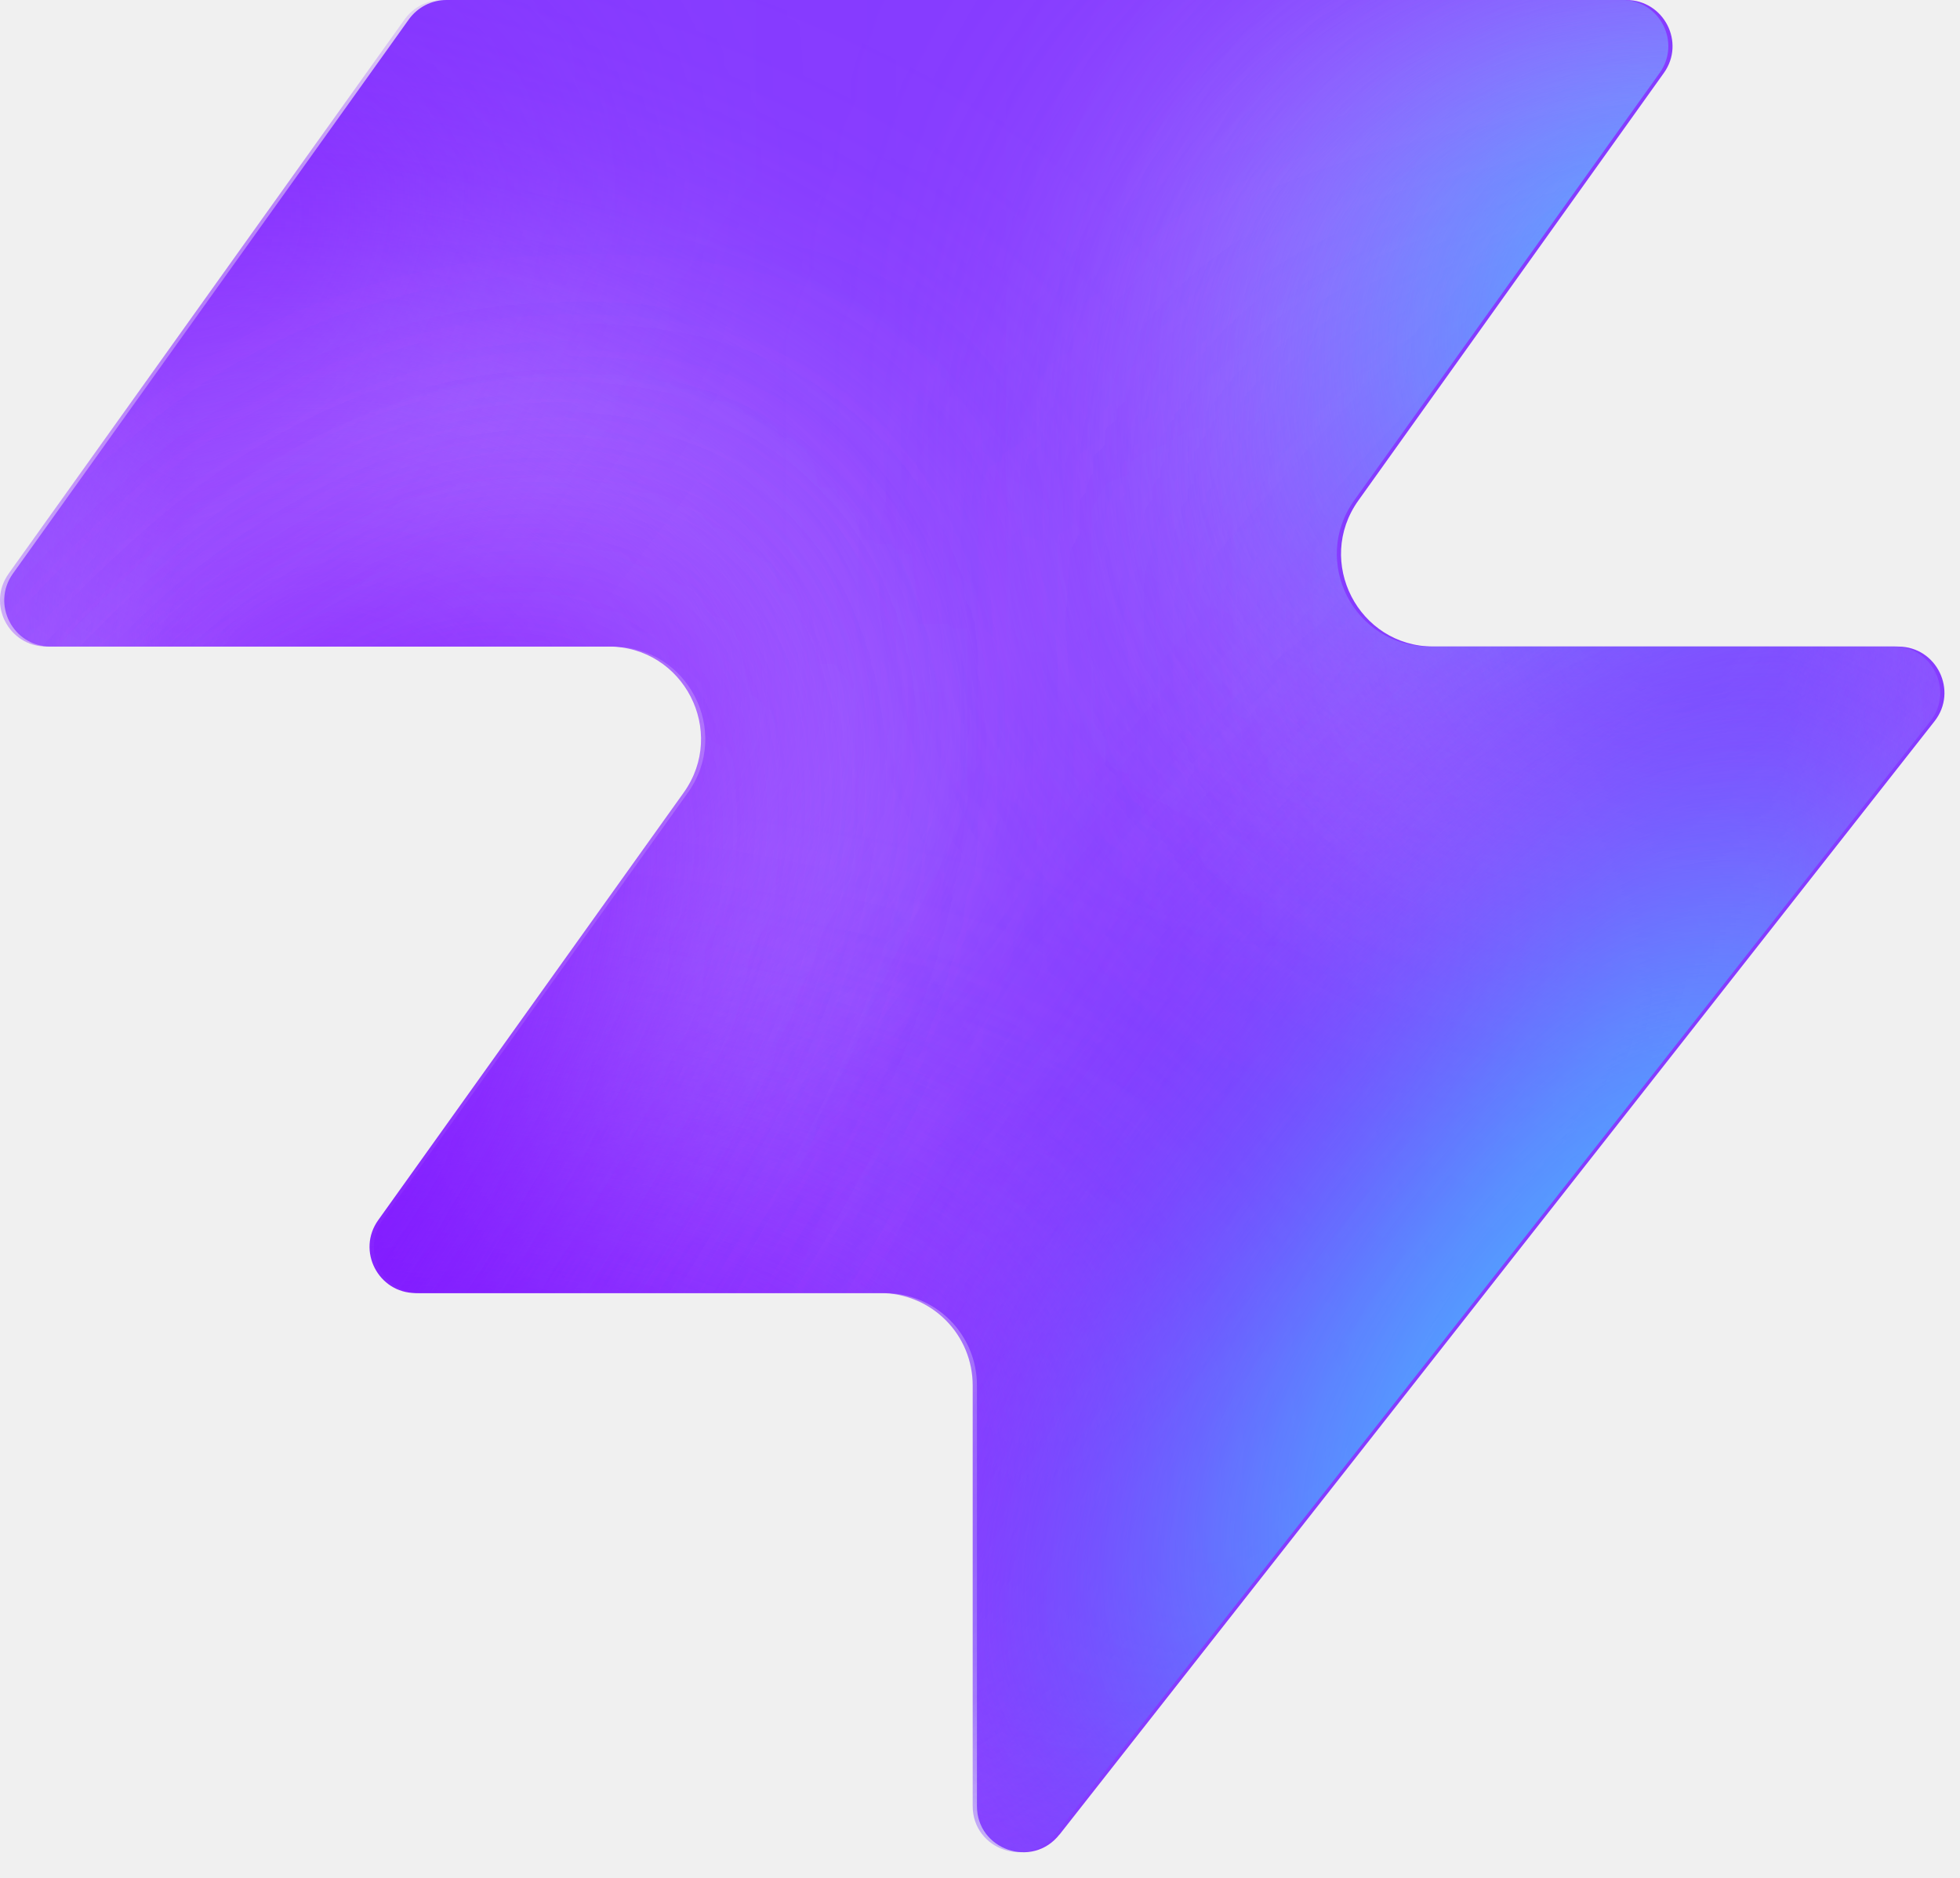
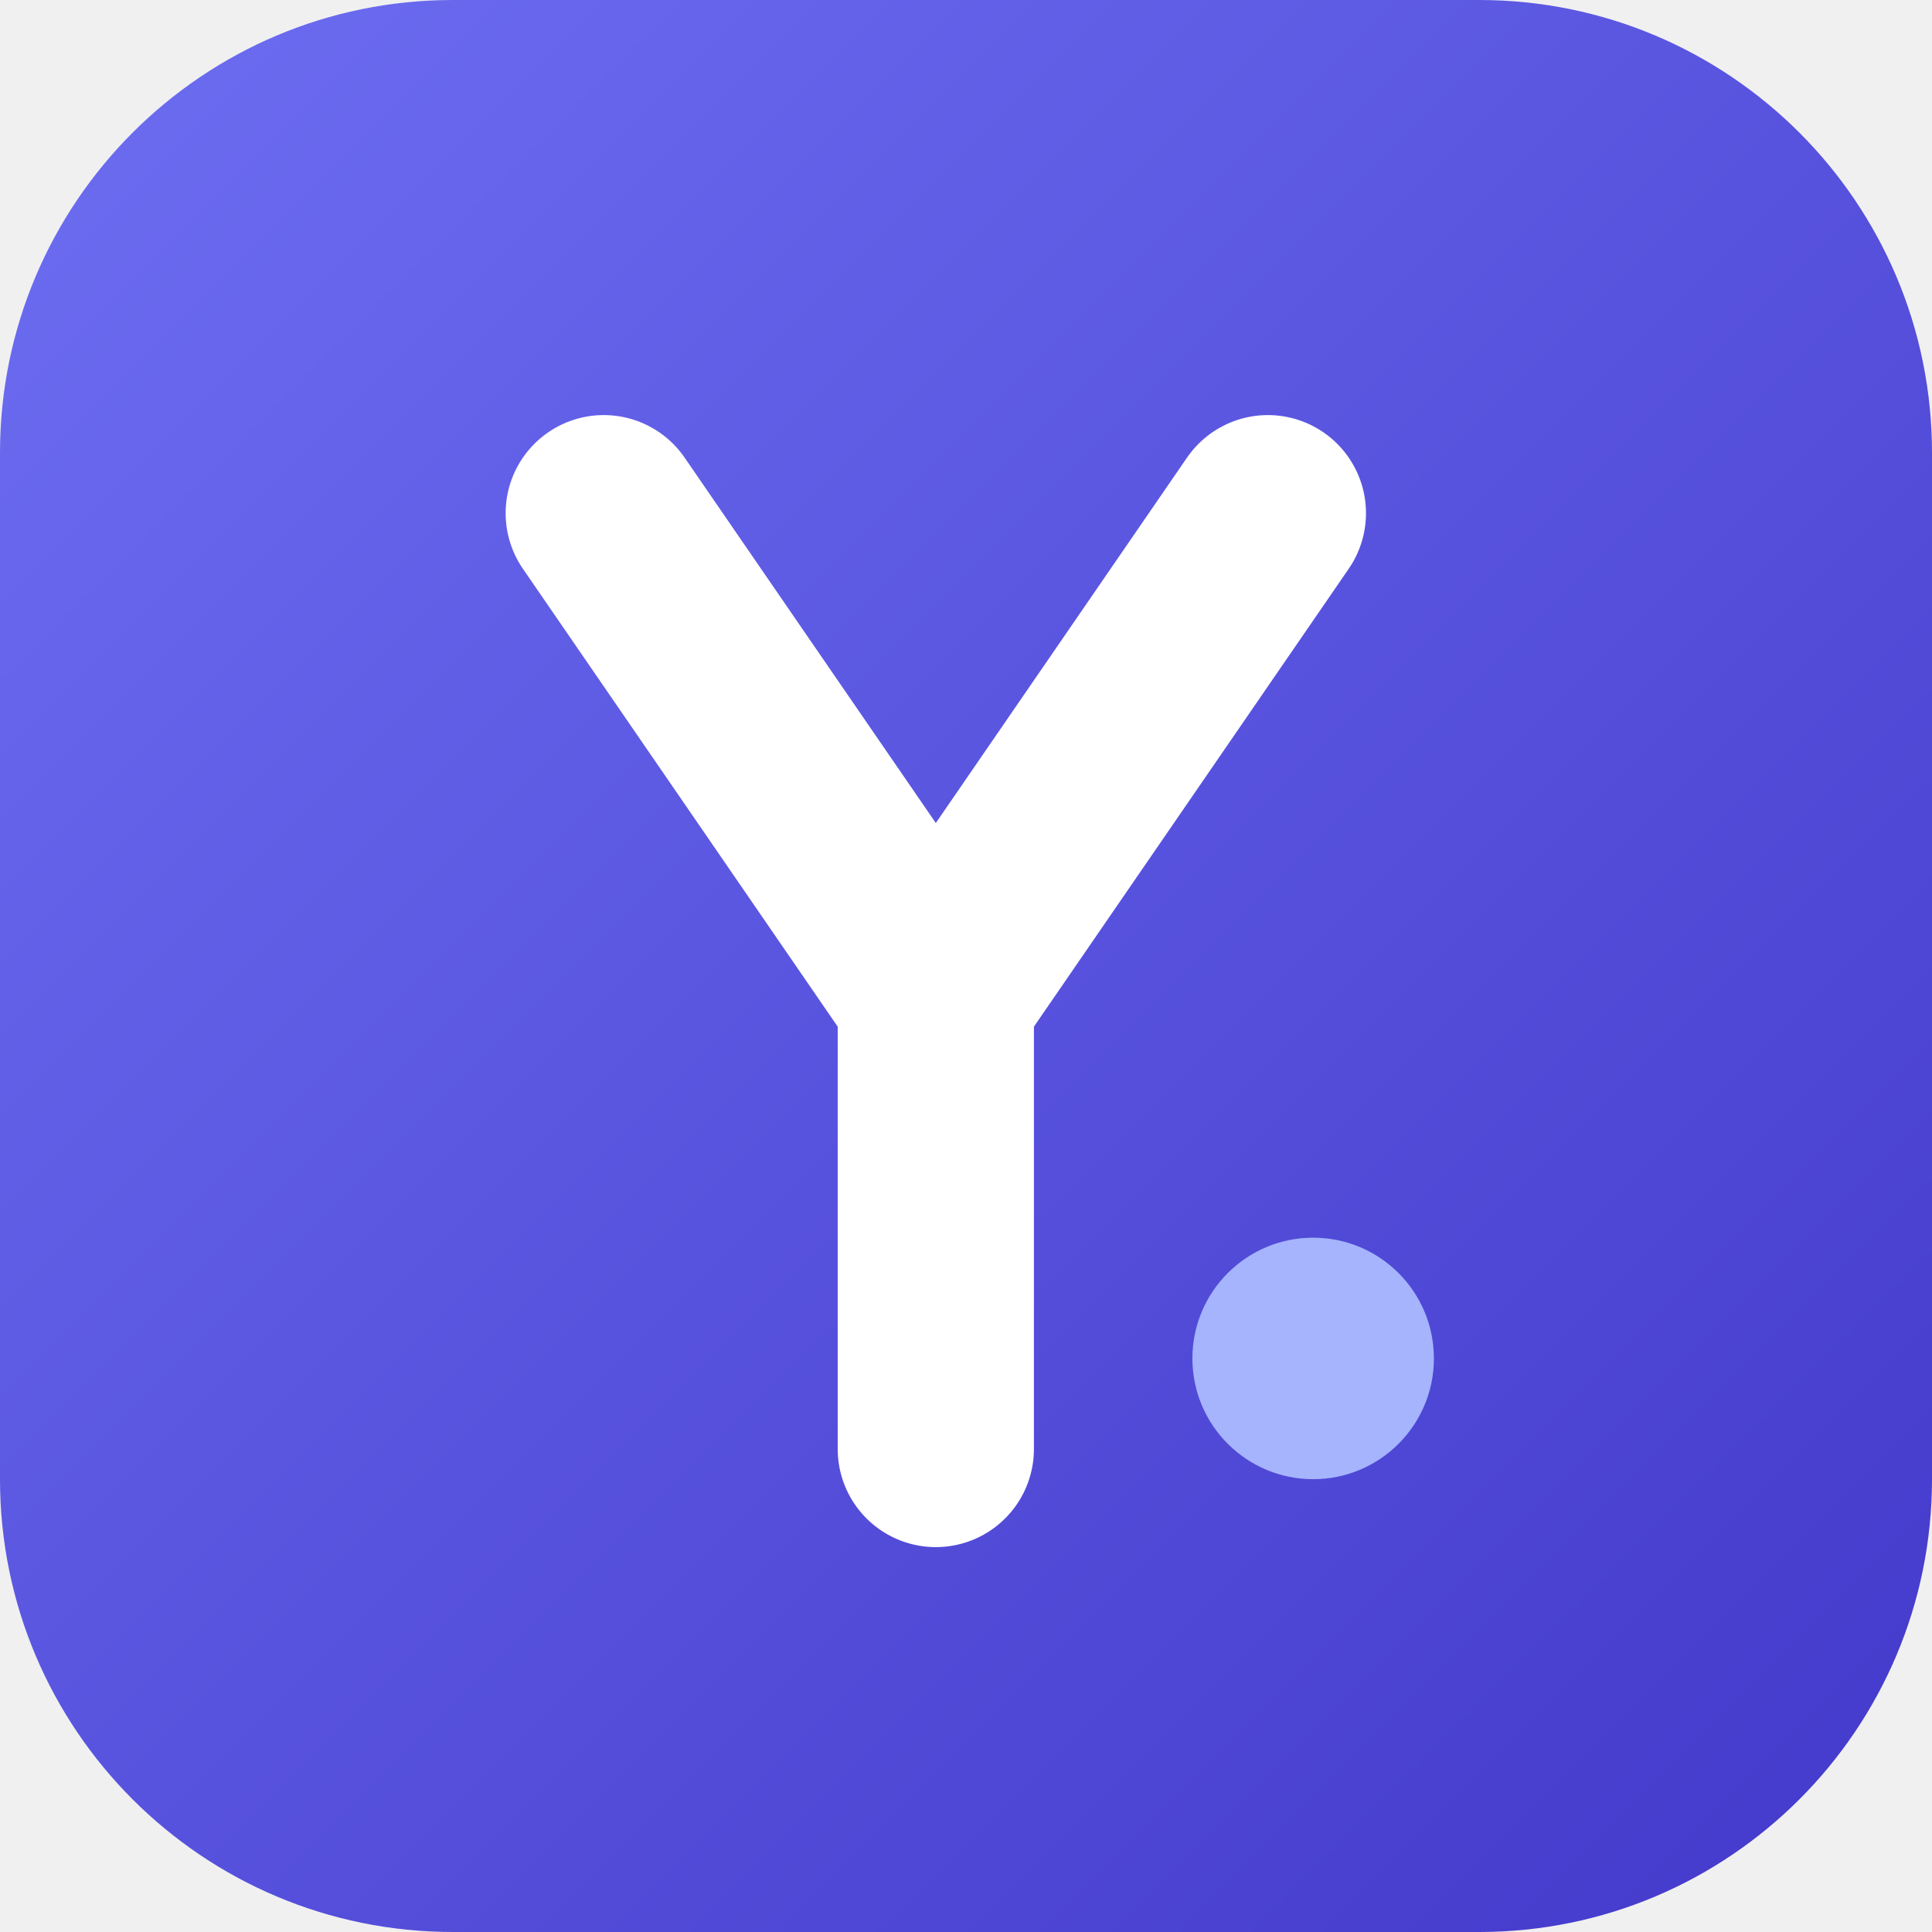
- <svg xmlns="http://www.w3.org/2000/svg" width="48" height="46" fill="none" viewBox="0 0 48 46">
-   <path fill="#863bff" d="M25.946 44.938c-.664.845-2.021.375-2.021-.698V33.937a2.26 2.26 0 0 0-2.262-2.262H10.287c-.92 0-1.456-1.04-.92-1.788l7.48-10.471c1.07-1.497 0-3.578-1.842-3.578H1.237c-.92 0-1.456-1.04-.92-1.788L10.013.474c.214-.297.556-.474.92-.474h28.894c.92 0 1.456 1.04.92 1.788l-7.48 10.471c-1.07 1.498 0 3.579 1.842 3.579h11.377c.943 0 1.473 1.088.89 1.83L25.947 44.94z" style="fill:#863bff;fill:color(display-p3 .525 .23 1);fill-opacity:1" />
-   <mask id="a" width="48" height="46" x="0" y="0" maskUnits="userSpaceOnUse" style="mask-type:alpha">
-     <path fill="#000" d="M25.842 44.938c-.664.844-2.021.375-2.021-.698V33.937a2.26 2.26 0 0 0-2.262-2.262H10.183c-.92 0-1.456-1.04-.92-1.788l7.48-10.471c1.07-1.498 0-3.579-1.842-3.579H1.133c-.92 0-1.456-1.04-.92-1.787L9.91.473c.214-.297.556-.474.92-.474h28.894c.92 0 1.456 1.04.92 1.788l-7.48 10.471c-1.07 1.498 0 3.578 1.842 3.578h11.377c.943 0 1.473 1.088.89 1.832L25.843 44.94z" style="fill:#000;fill-opacity:1" />
-   </mask>
-   <g mask="url(#a)">
-     <g filter="url(#b)">
-       <ellipse cx="5.508" cy="14.704" fill="#ede6ff" rx="5.508" ry="14.704" style="fill:#ede6ff;fill:color(display-p3 .927 .903 1);fill-opacity:1" transform="matrix(.00324 1 1 -.00324 -4.47 31.516)" />
-     </g>
-     <g filter="url(#c)">
-       <ellipse cx="10.399" cy="29.851" fill="#ede6ff" rx="10.399" ry="29.851" style="fill:#ede6ff;fill:color(display-p3 .927 .903 1);fill-opacity:1" transform="matrix(.00324 1 1 -.00324 -39.328 7.883)" />
-     </g>
-     <g filter="url(#d)">
-       <ellipse cx="5.508" cy="30.487" fill="#7e14ff" rx="5.508" ry="30.487" style="fill:#7e14ff;fill:color(display-p3 .492 .077 1);fill-opacity:1" transform="rotate(89.814 -25.913 -14.639)scale(1 -1)" />
-     </g>
-     <g filter="url(#e)">
-       <ellipse cx="5.508" cy="30.599" fill="#7e14ff" rx="5.508" ry="30.599" style="fill:#7e14ff;fill:color(display-p3 .492 .077 1);fill-opacity:1" transform="rotate(89.814 -32.644 -3.334)scale(1 -1)" />
-     </g>
-     <g filter="url(#f)">
-       <ellipse cx="5.508" cy="30.599" fill="#7e14ff" rx="5.508" ry="30.599" style="fill:#7e14ff;fill:color(display-p3 .492 .077 1);fill-opacity:1" transform="matrix(.00324 1 1 -.00324 -34.34 30.47)" />
-     </g>
-     <g filter="url(#g)">
-       <ellipse cx="14.072" cy="22.078" fill="#ede6ff" rx="14.072" ry="22.078" style="fill:#ede6ff;fill:color(display-p3 .927 .903 1);fill-opacity:1" transform="rotate(93.35 24.506 48.493)scale(-1 1)" />
-     </g>
-     <g filter="url(#h)">
-       <ellipse cx="3.47" cy="21.501" fill="#7e14ff" rx="3.47" ry="21.501" style="fill:#7e14ff;fill:color(display-p3 .492 .077 1);fill-opacity:1" transform="rotate(89.009 28.708 47.59)scale(-1 1)" />
-     </g>
-     <g filter="url(#i)">
-       <ellipse cx="3.47" cy="21.501" fill="#7e14ff" rx="3.47" ry="21.501" style="fill:#7e14ff;fill:color(display-p3 .492 .077 1);fill-opacity:1" transform="rotate(89.009 28.708 47.59)scale(-1 1)" />
-     </g>
-     <g filter="url(#j)">
-       <ellipse cx=".387" cy="8.972" fill="#7e14ff" rx="4.407" ry="29.108" style="fill:#7e14ff;fill:color(display-p3 .492 .077 1);fill-opacity:1" transform="rotate(39.51 .387 8.972)" />
-     </g>
-     <g filter="url(#k)">
-       <ellipse cx="47.523" cy="-6.092" fill="#7e14ff" rx="4.407" ry="29.108" style="fill:#7e14ff;fill:color(display-p3 .492 .077 1);fill-opacity:1" transform="rotate(37.892 47.523 -6.092)" />
-     </g>
-     <g filter="url(#l)">
-       <ellipse cx="41.412" cy="6.333" fill="#47bfff" rx="5.971" ry="9.665" style="fill:#47bfff;fill:color(display-p3 .28 .748 1);fill-opacity:1" transform="rotate(37.892 41.412 6.333)" />
-     </g>
-     <g filter="url(#m)">
-       <ellipse cx="-1.879" cy="38.332" fill="#7e14ff" rx="4.407" ry="29.108" style="fill:#7e14ff;fill:color(display-p3 .492 .077 1);fill-opacity:1" transform="rotate(37.892 -1.88 38.332)" />
-     </g>
-     <g filter="url(#n)">
-       <ellipse cx="-1.879" cy="38.332" fill="#7e14ff" rx="4.407" ry="29.108" style="fill:#7e14ff;fill:color(display-p3 .492 .077 1);fill-opacity:1" transform="rotate(37.892 -1.88 38.332)" />
-     </g>
-     <g filter="url(#o)">
-       <ellipse cx="35.651" cy="29.907" fill="#7e14ff" rx="4.407" ry="29.108" style="fill:#7e14ff;fill:color(display-p3 .492 .077 1);fill-opacity:1" transform="rotate(37.892 35.651 29.907)" />
-     </g>
-     <g filter="url(#p)">
-       <ellipse cx="38.418" cy="32.4" fill="#47bfff" rx="5.971" ry="15.297" style="fill:#47bfff;fill:color(display-p3 .28 .748 1);fill-opacity:1" transform="rotate(37.892 38.418 32.4)" />
-     </g>
-   </g>
+ <svg xmlns="http://www.w3.org/2000/svg" width="64" height="64" viewBox="0 0 64 64">
  <defs>
-     <filter id="b" width="60.045" height="41.654" x="-19.77" y="16.149" color-interpolation-filters="sRGB" filterUnits="userSpaceOnUse">
-       <feFlood flood-opacity="0" result="BackgroundImageFix" />
-       <feBlend in="SourceGraphic" in2="BackgroundImageFix" result="shape" />
-       <feGaussianBlur result="effect1_foregroundBlur_2002_17158" stdDeviation="7.659" />
-     </filter>
-     <filter id="c" width="90.34" height="51.437" x="-54.613" y="-7.533" color-interpolation-filters="sRGB" filterUnits="userSpaceOnUse">
-       <feFlood flood-opacity="0" result="BackgroundImageFix" />
-       <feBlend in="SourceGraphic" in2="BackgroundImageFix" result="shape" />
-       <feGaussianBlur result="effect1_foregroundBlur_2002_17158" stdDeviation="7.659" />
-     </filter>
-     <filter id="d" width="79.355" height="29.4" x="-49.64" y="2.03" color-interpolation-filters="sRGB" filterUnits="userSpaceOnUse">
-       <feFlood flood-opacity="0" result="BackgroundImageFix" />
-       <feBlend in="SourceGraphic" in2="BackgroundImageFix" result="shape" />
-       <feGaussianBlur result="effect1_foregroundBlur_2002_17158" stdDeviation="4.596" />
-     </filter>
-     <filter id="e" width="79.579" height="29.4" x="-45.045" y="20.029" color-interpolation-filters="sRGB" filterUnits="userSpaceOnUse">
-       <feFlood flood-opacity="0" result="BackgroundImageFix" />
-       <feBlend in="SourceGraphic" in2="BackgroundImageFix" result="shape" />
-       <feGaussianBlur result="effect1_foregroundBlur_2002_17158" stdDeviation="4.596" />
-     </filter>
-     <filter id="f" width="79.579" height="29.4" x="-43.513" y="21.178" color-interpolation-filters="sRGB" filterUnits="userSpaceOnUse">
-       <feFlood flood-opacity="0" result="BackgroundImageFix" />
-       <feBlend in="SourceGraphic" in2="BackgroundImageFix" result="shape" />
-       <feGaussianBlur result="effect1_foregroundBlur_2002_17158" stdDeviation="4.596" />
-     </filter>
-     <filter id="g" width="74.749" height="58.852" x="15.756" y="-17.901" color-interpolation-filters="sRGB" filterUnits="userSpaceOnUse">
-       <feFlood flood-opacity="0" result="BackgroundImageFix" />
-       <feBlend in="SourceGraphic" in2="BackgroundImageFix" result="shape" />
-       <feGaussianBlur result="effect1_foregroundBlur_2002_17158" stdDeviation="7.659" />
-     </filter>
-     <filter id="h" width="61.377" height="25.362" x="23.548" y="2.284" color-interpolation-filters="sRGB" filterUnits="userSpaceOnUse">
-       <feFlood flood-opacity="0" result="BackgroundImageFix" />
-       <feBlend in="SourceGraphic" in2="BackgroundImageFix" result="shape" />
-       <feGaussianBlur result="effect1_foregroundBlur_2002_17158" stdDeviation="4.596" />
-     </filter>
-     <filter id="i" width="61.377" height="25.362" x="23.548" y="2.284" color-interpolation-filters="sRGB" filterUnits="userSpaceOnUse">
-       <feFlood flood-opacity="0" result="BackgroundImageFix" />
-       <feBlend in="SourceGraphic" in2="BackgroundImageFix" result="shape" />
-       <feGaussianBlur result="effect1_foregroundBlur_2002_17158" stdDeviation="4.596" />
-     </filter>
-     <filter id="j" width="56.045" height="63.649" x="-27.636" y="-22.853" color-interpolation-filters="sRGB" filterUnits="userSpaceOnUse">
-       <feFlood flood-opacity="0" result="BackgroundImageFix" />
-       <feBlend in="SourceGraphic" in2="BackgroundImageFix" result="shape" />
-       <feGaussianBlur result="effect1_foregroundBlur_2002_17158" stdDeviation="4.596" />
-     </filter>
-     <filter id="k" width="54.814" height="64.646" x="20.116" y="-38.415" color-interpolation-filters="sRGB" filterUnits="userSpaceOnUse">
-       <feFlood flood-opacity="0" result="BackgroundImageFix" />
-       <feBlend in="SourceGraphic" in2="BackgroundImageFix" result="shape" />
-       <feGaussianBlur result="effect1_foregroundBlur_2002_17158" stdDeviation="4.596" />
-     </filter>
-     <filter id="l" width="33.541" height="35.313" x="24.641" y="-11.323" color-interpolation-filters="sRGB" filterUnits="userSpaceOnUse">
-       <feFlood flood-opacity="0" result="BackgroundImageFix" />
-       <feBlend in="SourceGraphic" in2="BackgroundImageFix" result="shape" />
-       <feGaussianBlur result="effect1_foregroundBlur_2002_17158" stdDeviation="4.596" />
-     </filter>
-     <filter id="m" width="54.814" height="64.646" x="-29.286" y="6.009" color-interpolation-filters="sRGB" filterUnits="userSpaceOnUse">
-       <feFlood flood-opacity="0" result="BackgroundImageFix" />
-       <feBlend in="SourceGraphic" in2="BackgroundImageFix" result="shape" />
-       <feGaussianBlur result="effect1_foregroundBlur_2002_17158" stdDeviation="4.596" />
-     </filter>
-     <filter id="n" width="54.814" height="64.646" x="-29.286" y="6.009" color-interpolation-filters="sRGB" filterUnits="userSpaceOnUse">
-       <feFlood flood-opacity="0" result="BackgroundImageFix" />
-       <feBlend in="SourceGraphic" in2="BackgroundImageFix" result="shape" />
-       <feGaussianBlur result="effect1_foregroundBlur_2002_17158" stdDeviation="4.596" />
-     </filter>
-     <filter id="o" width="54.814" height="64.646" x="8.244" y="-2.416" color-interpolation-filters="sRGB" filterUnits="userSpaceOnUse">
-       <feFlood flood-opacity="0" result="BackgroundImageFix" />
-       <feBlend in="SourceGraphic" in2="BackgroundImageFix" result="shape" />
-       <feGaussianBlur result="effect1_foregroundBlur_2002_17158" stdDeviation="4.596" />
-     </filter>
-     <filter id="p" width="39.409" height="43.623" x="18.713" y="10.588" color-interpolation-filters="sRGB" filterUnits="userSpaceOnUse">
-       <feFlood flood-opacity="0" result="BackgroundImageFix" />
-       <feBlend in="SourceGraphic" in2="BackgroundImageFix" result="shape" />
-       <feGaussianBlur result="effect1_foregroundBlur_2002_17158" stdDeviation="4.596" />
-     </filter>
+     <linearGradient id="bg" x1="0" y1="0" x2="64" y2="64" gradientUnits="userSpaceOnUse">
+       <stop offset="0" stop-color="#6d6ef2" />
+       <stop offset="1" stop-color="#4338ca" />
+     </linearGradient>
  </defs>
+   <rect width="64" height="64" rx="15" fill="url(#bg)" />
+   <path d="M20 17 L31 33 M42 17 L31 33 L31 48" fill="none" stroke="#ffffff" stroke-width="6.5" stroke-linecap="round" stroke-linejoin="round" />
+   <circle cx="43.5" cy="45" r="4" fill="#a5b4fc" />
</svg>
